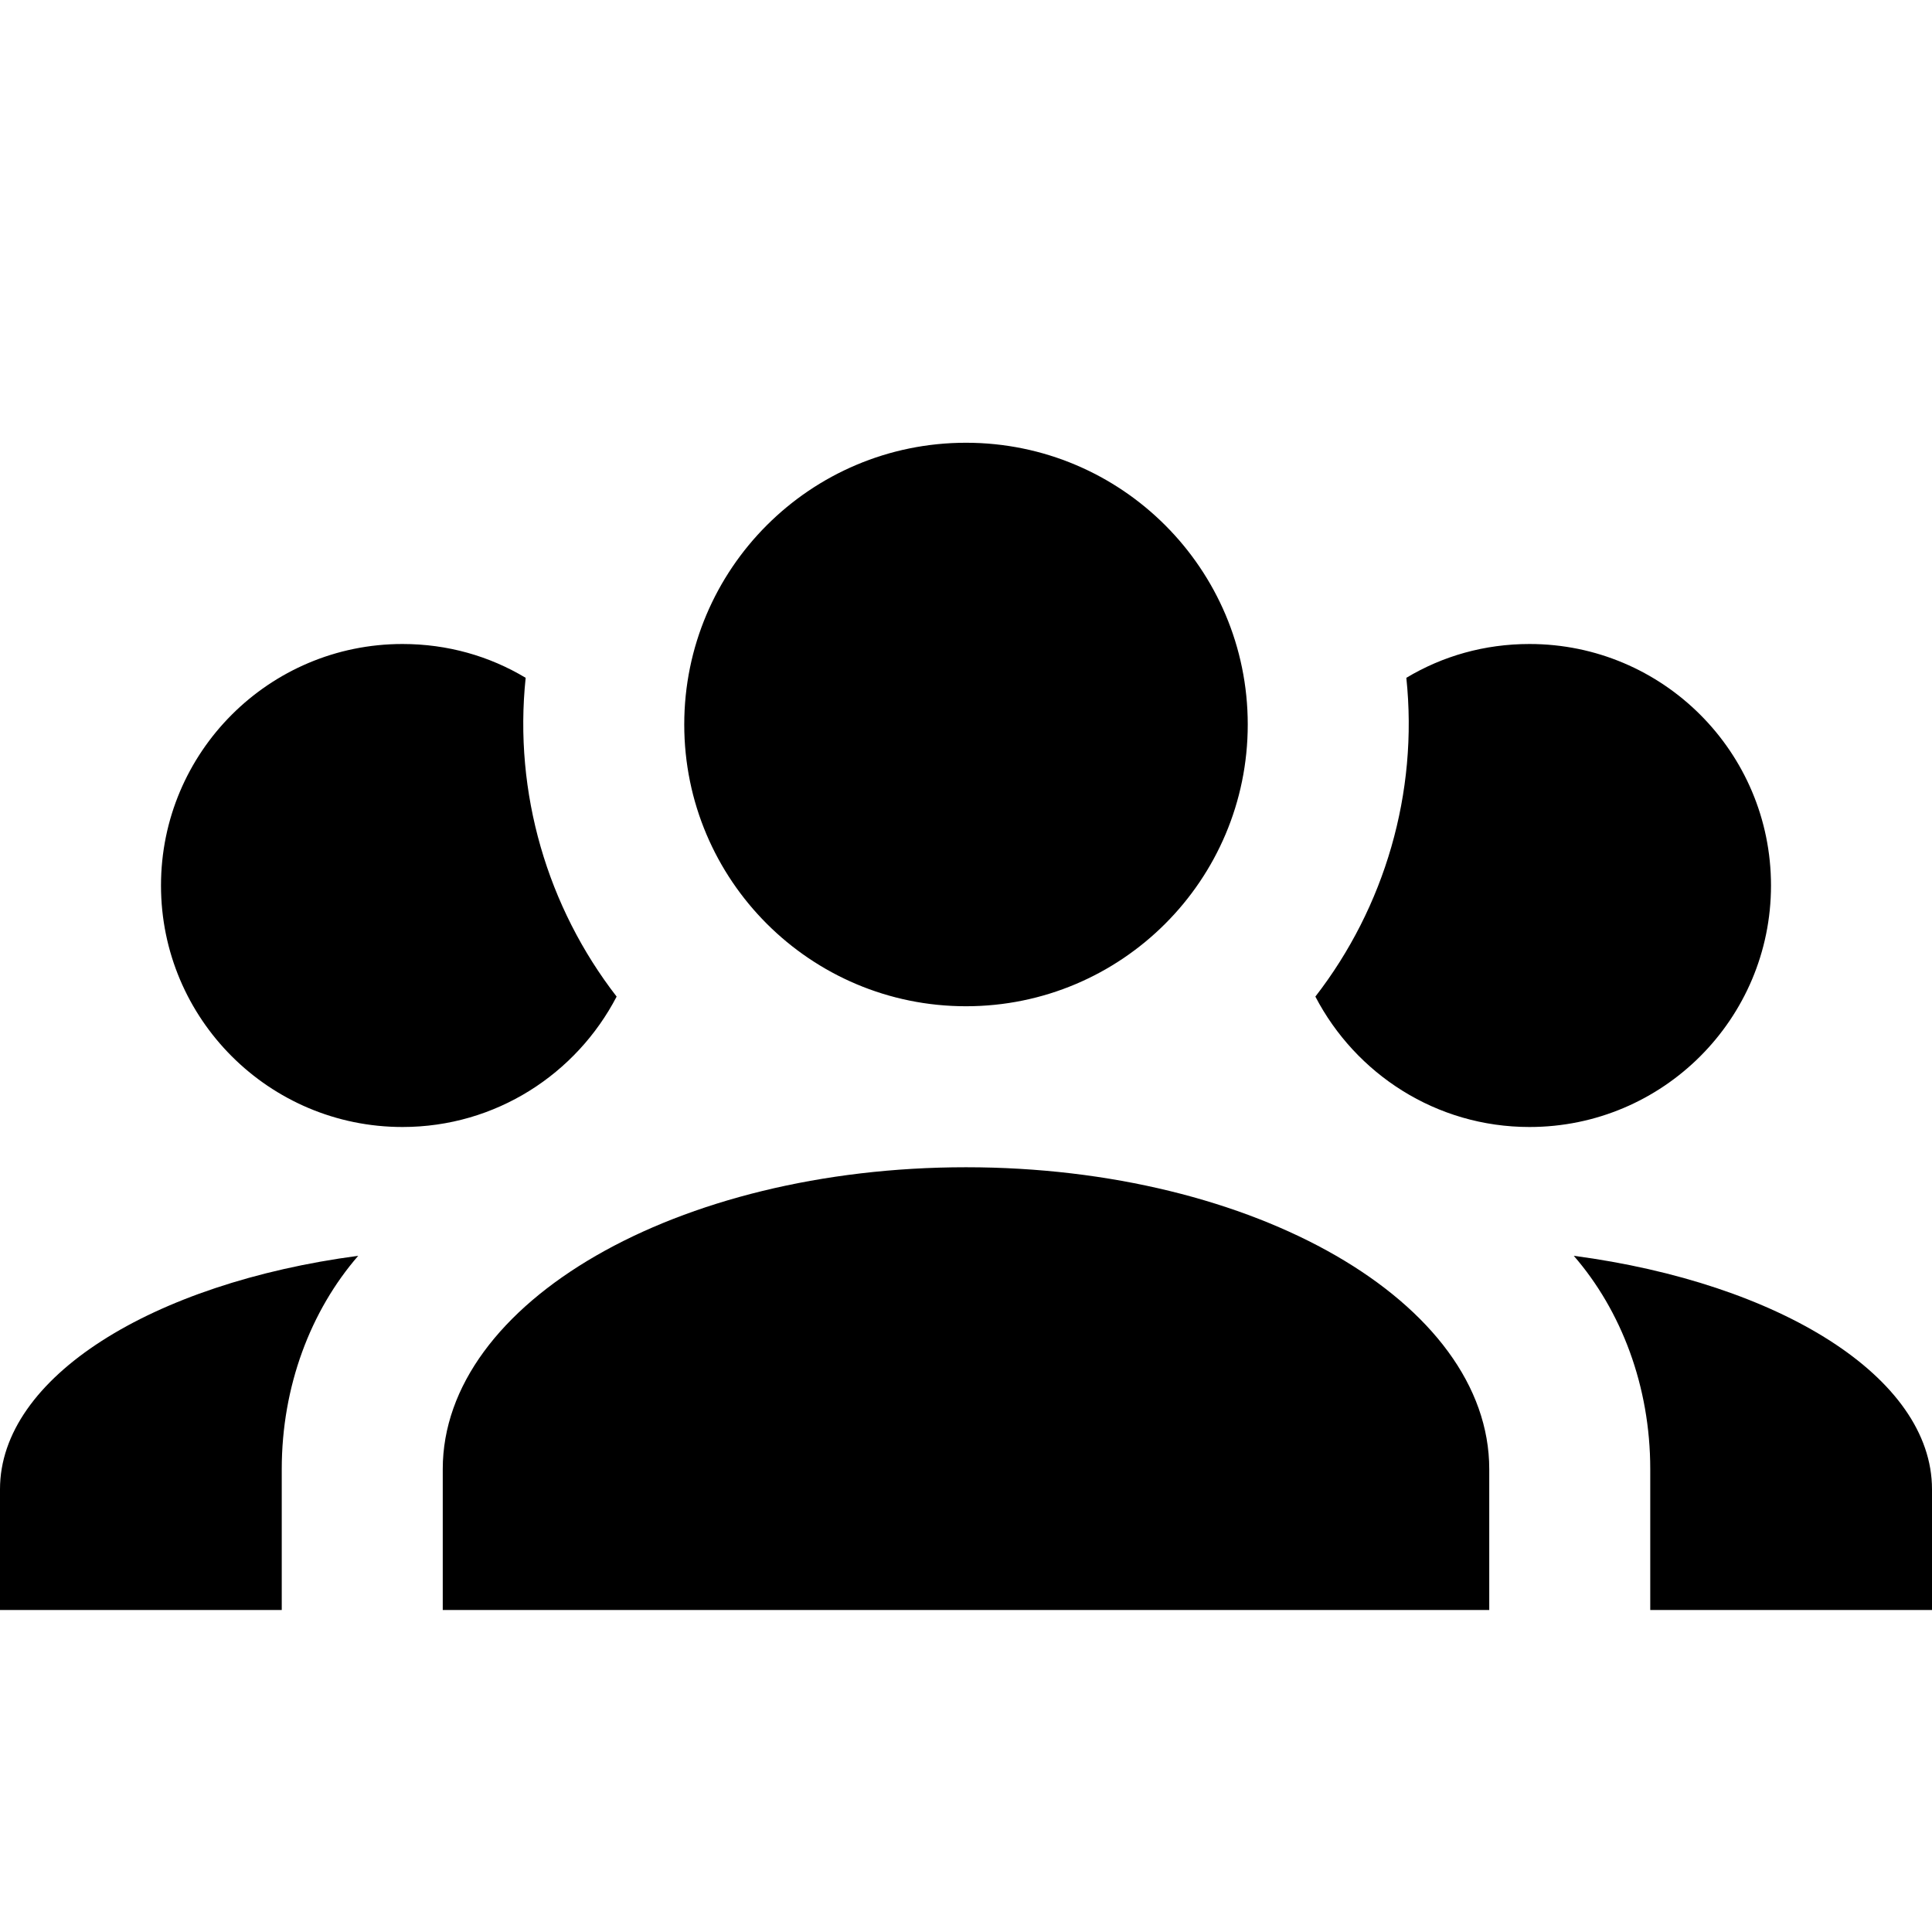
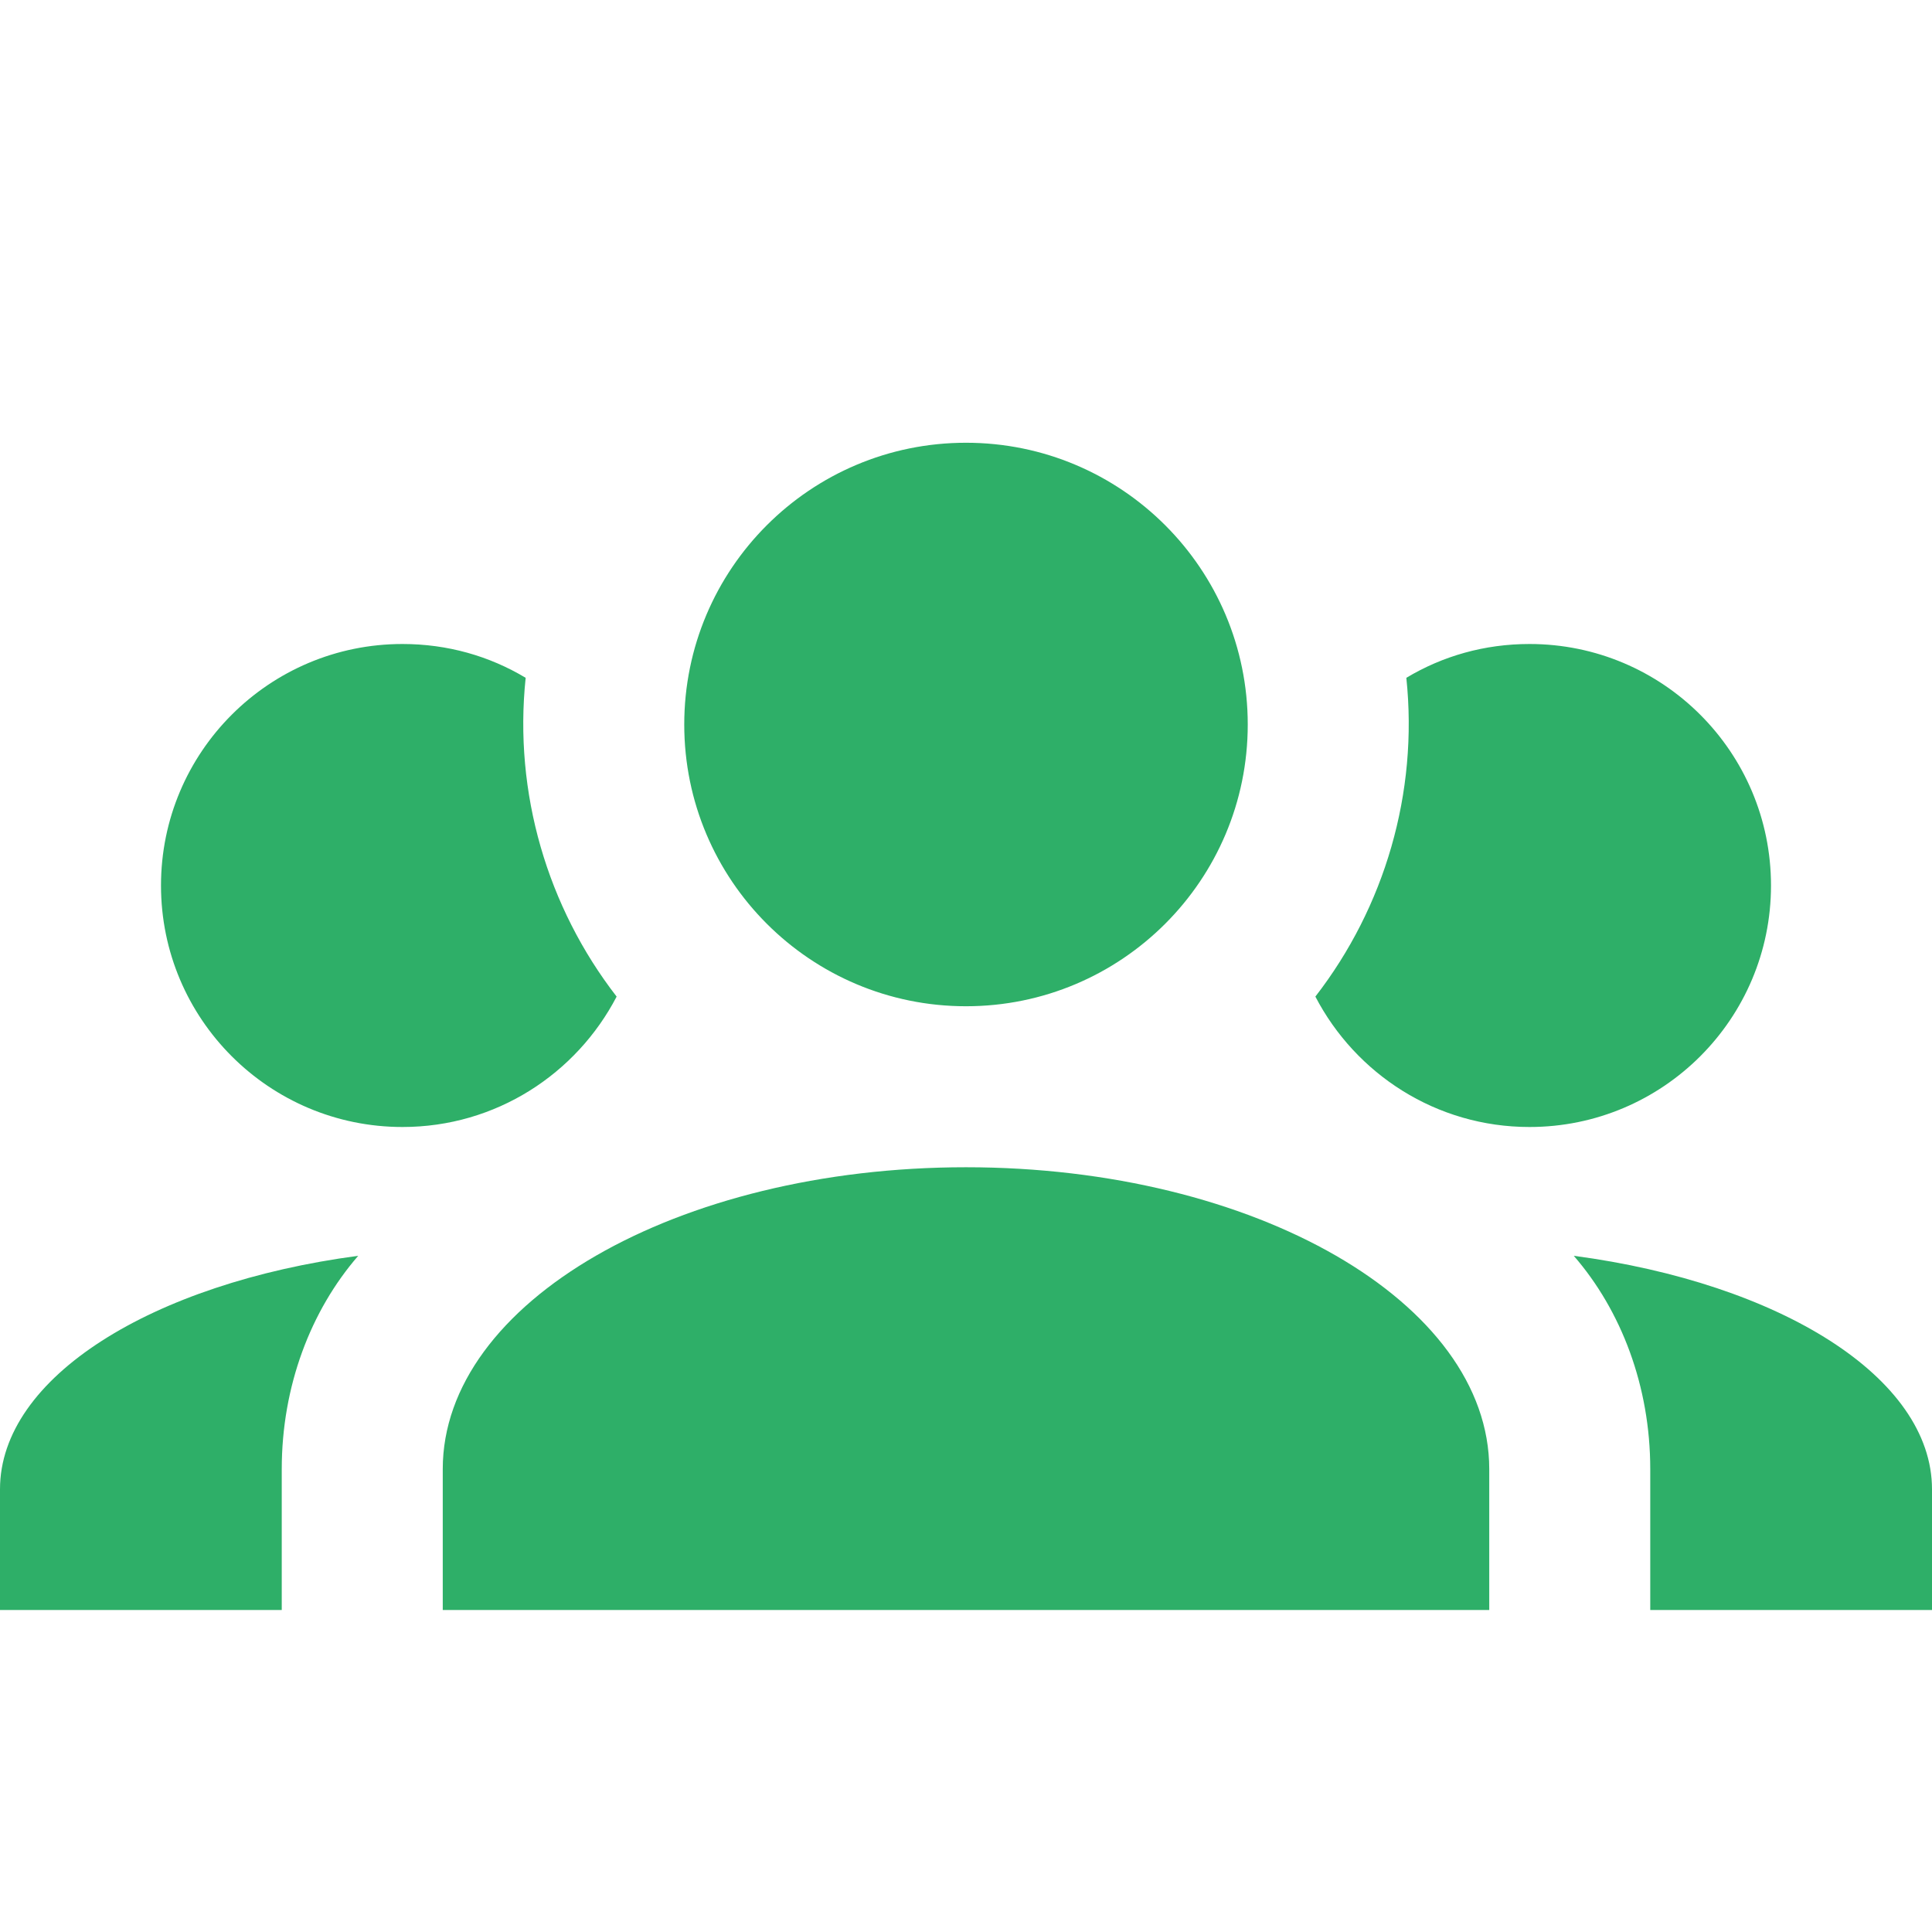
- <svg xmlns="http://www.w3.org/2000/svg" id="mdi-account-group" viewBox="0 0 24 24">
+ <svg xmlns="http://www.w3.org/2000/svg" fill="#2EAF68" id="mdi-account-group" viewBox="0 0 24 24">
  <path d="M12,5.5A3.5,3.5 0 0,1 15.5,9A3.5,3.5 0 0,1 12,12.5A3.5,3.5 0 0,1 8.5,9A3.5,3.5 0 0,1 12,5.5M5,8C5.56,8 6.08,8.15 6.53,8.42C6.38,9.85 6.8,11.27 7.66,12.38C7.16,13.34 6.16,14 5,14A3,3 0 0,1 2,11A3,3 0 0,1 5,8M19,8A3,3 0 0,1 22,11A3,3 0 0,1 19,14C17.84,14 16.84,13.34 16.34,12.38C17.2,11.27 17.62,9.85 17.47,8.42C17.92,8.15 18.44,8 19,8M5.5,18.25C5.5,16.18 8.41,14.5 12,14.5C15.59,14.5 18.5,16.18 18.5,18.25V20H5.5V18.25M0,20V18.5C0,17.11 1.89,15.94 4.45,15.6C3.86,16.28 3.5,17.22 3.5,18.25V20H0M24,20H20.5V18.25C20.5,17.22 20.14,16.28 19.55,15.6C22.11,15.94 24,17.11 24,18.5V20Z" />
</svg>
